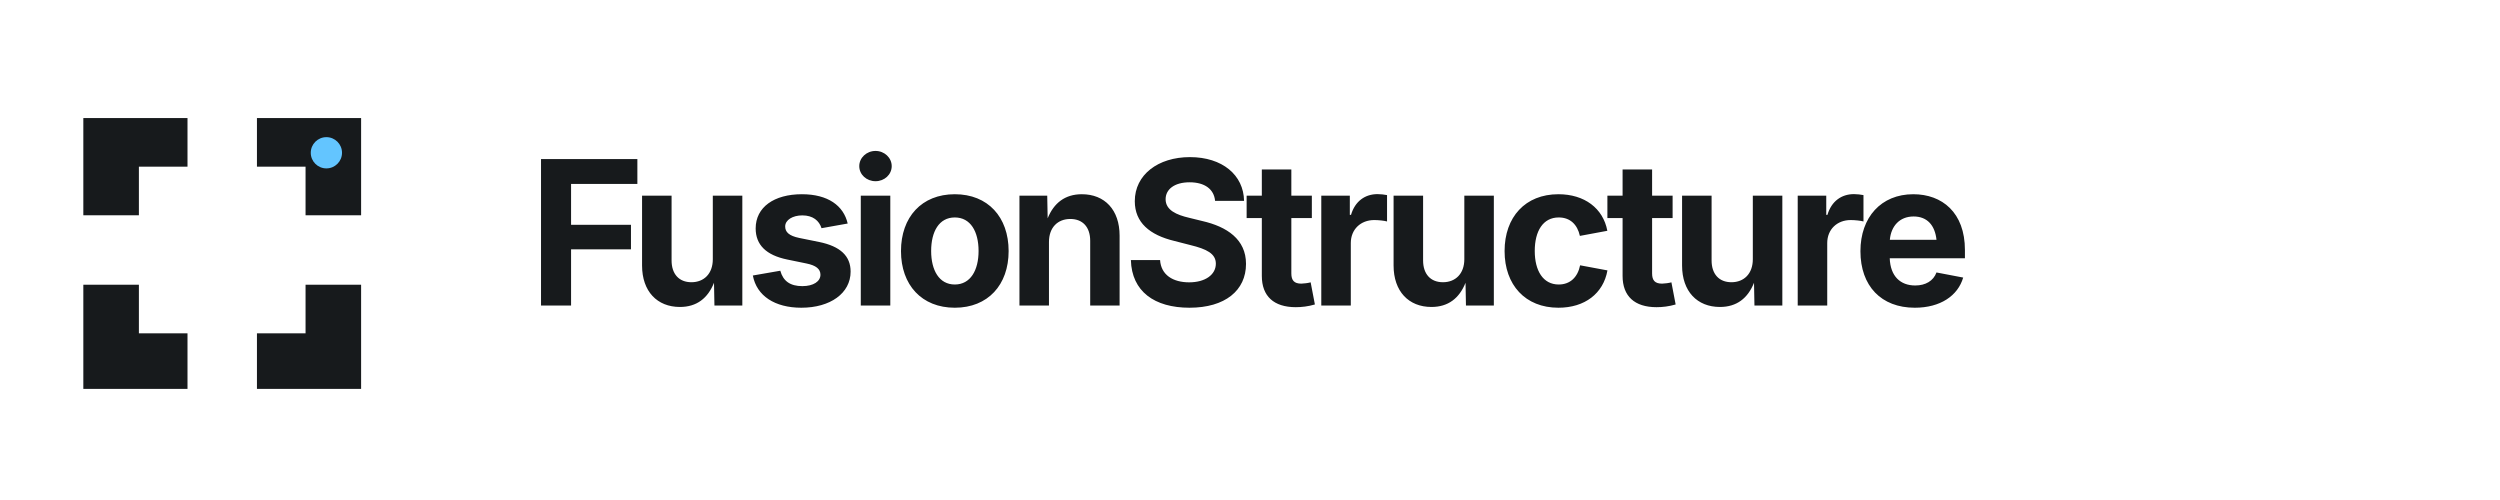
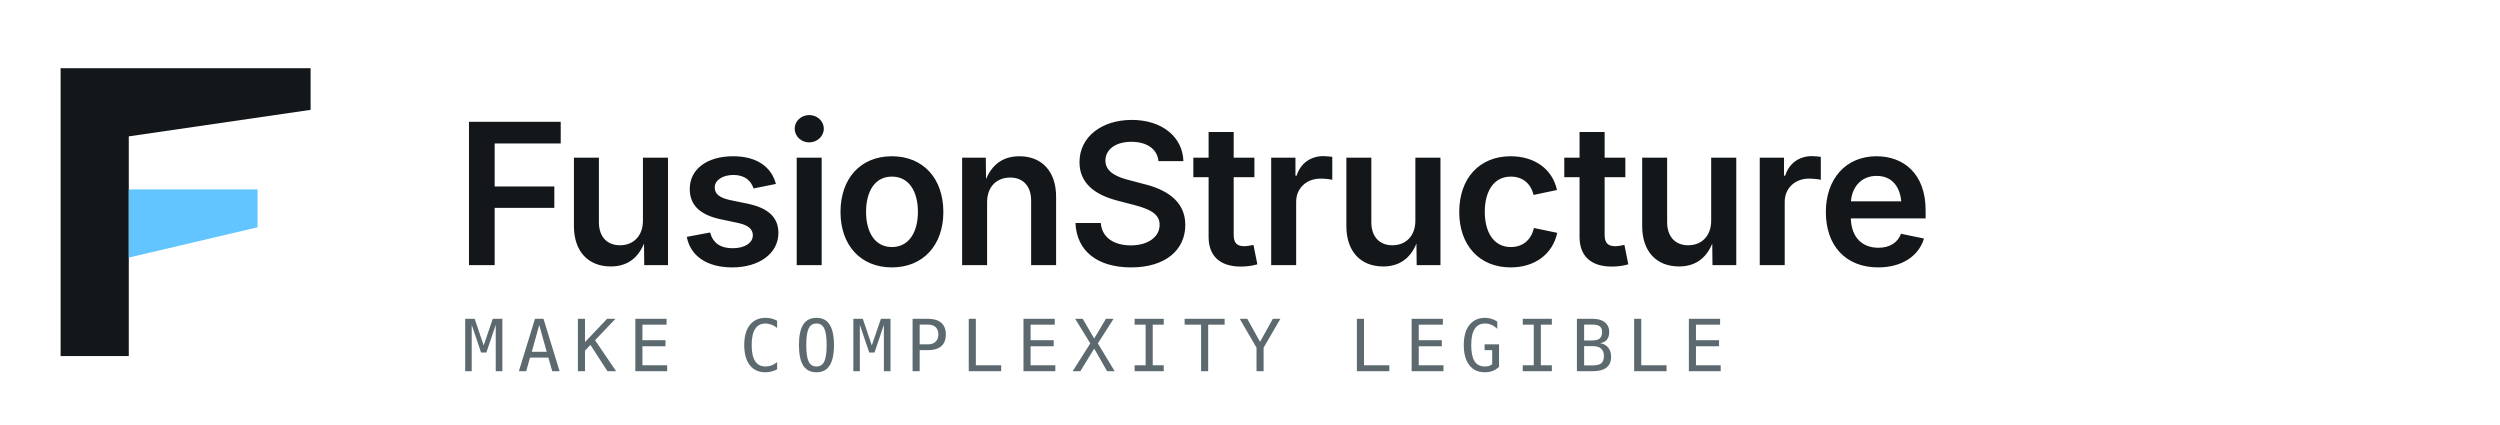
- <svg xmlns="http://www.w3.org/2000/svg" width="360" height="72" viewBox="0 0 360 72" role="img" aria-label="FusionStructure">
-   <g transform="translate(8 12)" fill="#171A1C">
-     <path d="M4 5h15v7h-7v7H4zM29 5h15v14h-8v-7h-7zM4 29h8v7h7v8H4zM29 36h7v-7h8v15H29z" />
-     <circle cx="39" cy="10" r="2.25" fill="#63C5FF" />
+ <svg xmlns="http://www.w3.org/2000/svg" width="330" height="56" viewBox="0 0 330 56" role="img" aria-label="FusionStructure">
+   <g transform="translate(0 4)">
+     <path fill="#14171A" d="M8 5h9v38H8z M17 5h24v5.5L17 14z" />
+     <path fill="#63C5FF" d="M17 21h17v5L17 30z" />
  </g>
-   <text x="76" y="44" fill="#171A1C" font-family="Inter, Arial, sans-serif" font-size="29" font-weight="700" letter-spacing="-1.4">FusionStructure</text>
+   <text x="60" y="35" font-family="'Space Grotesk','Inter',system-ui,sans-serif" font-size="26" font-weight="600" letter-spacing="-0.4" fill="#14171A">FusionStructure</text>
+   <text x="61" y="49" font-family="'IBM Plex Mono',ui-monospace,monospace" font-size="9.5" letter-spacing="1.6" fill="#5C6A6F">MAKE COMPLEXITY LEGIBLE</text>
</svg>
